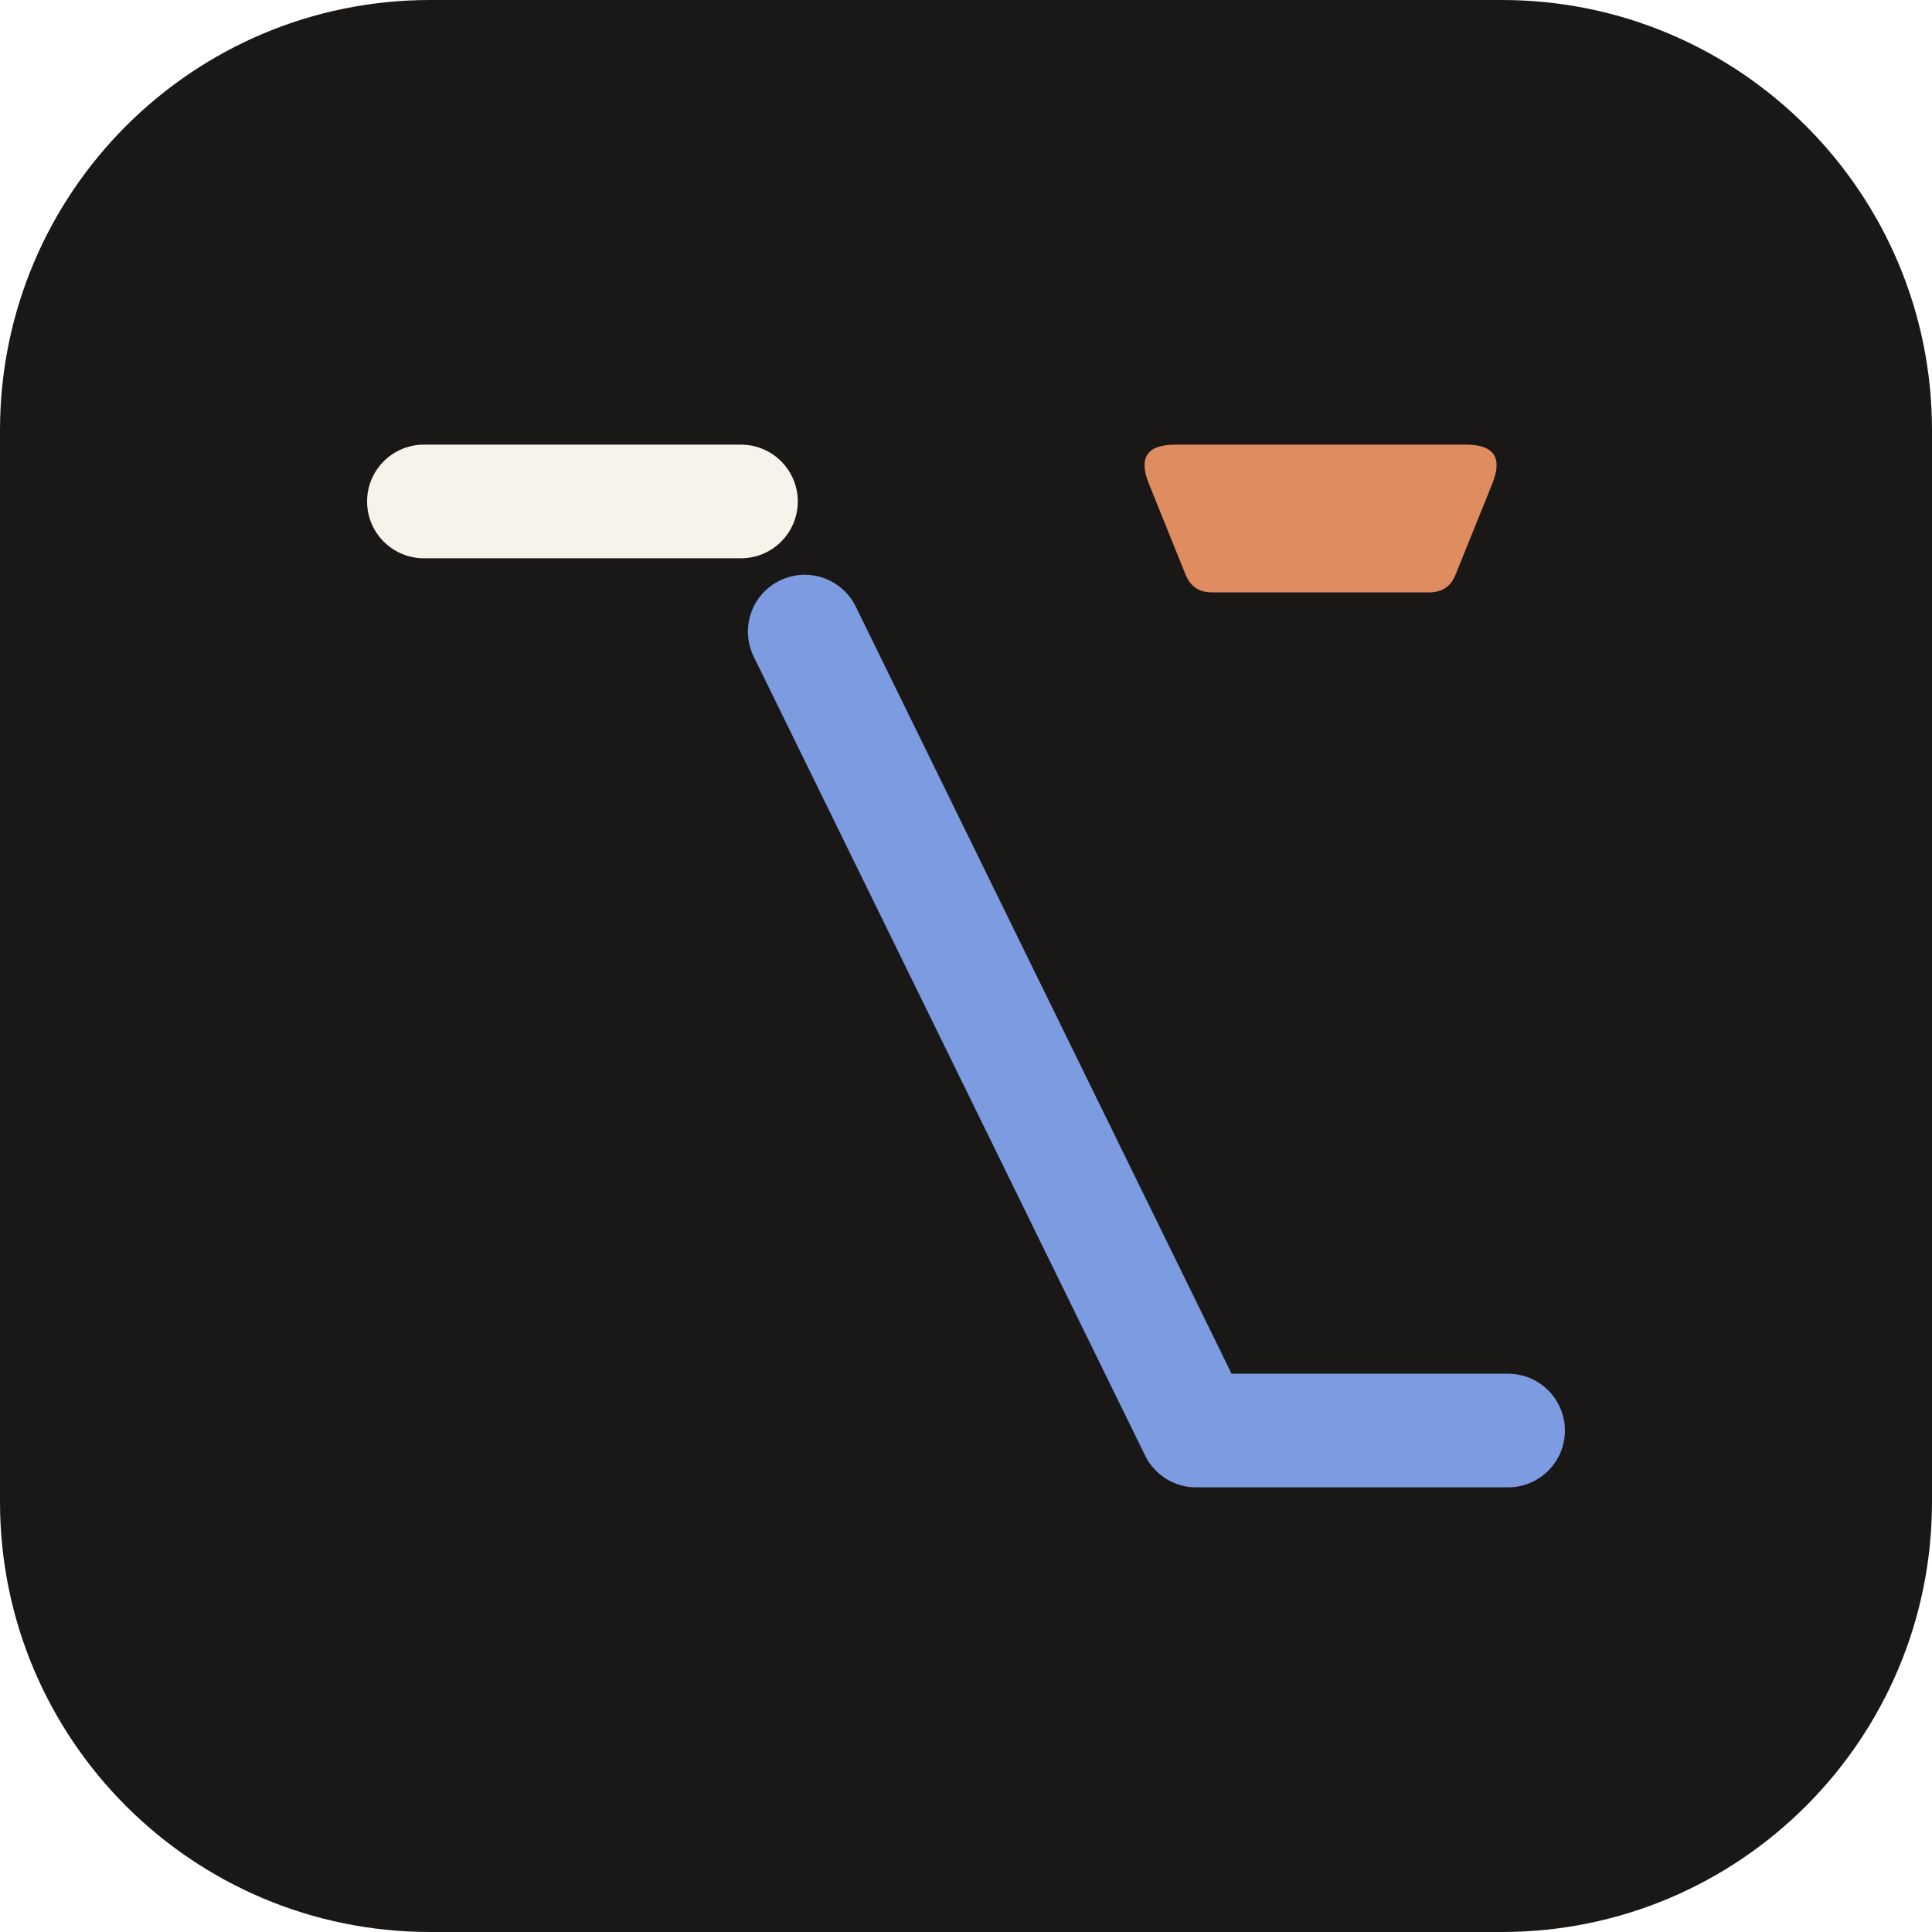
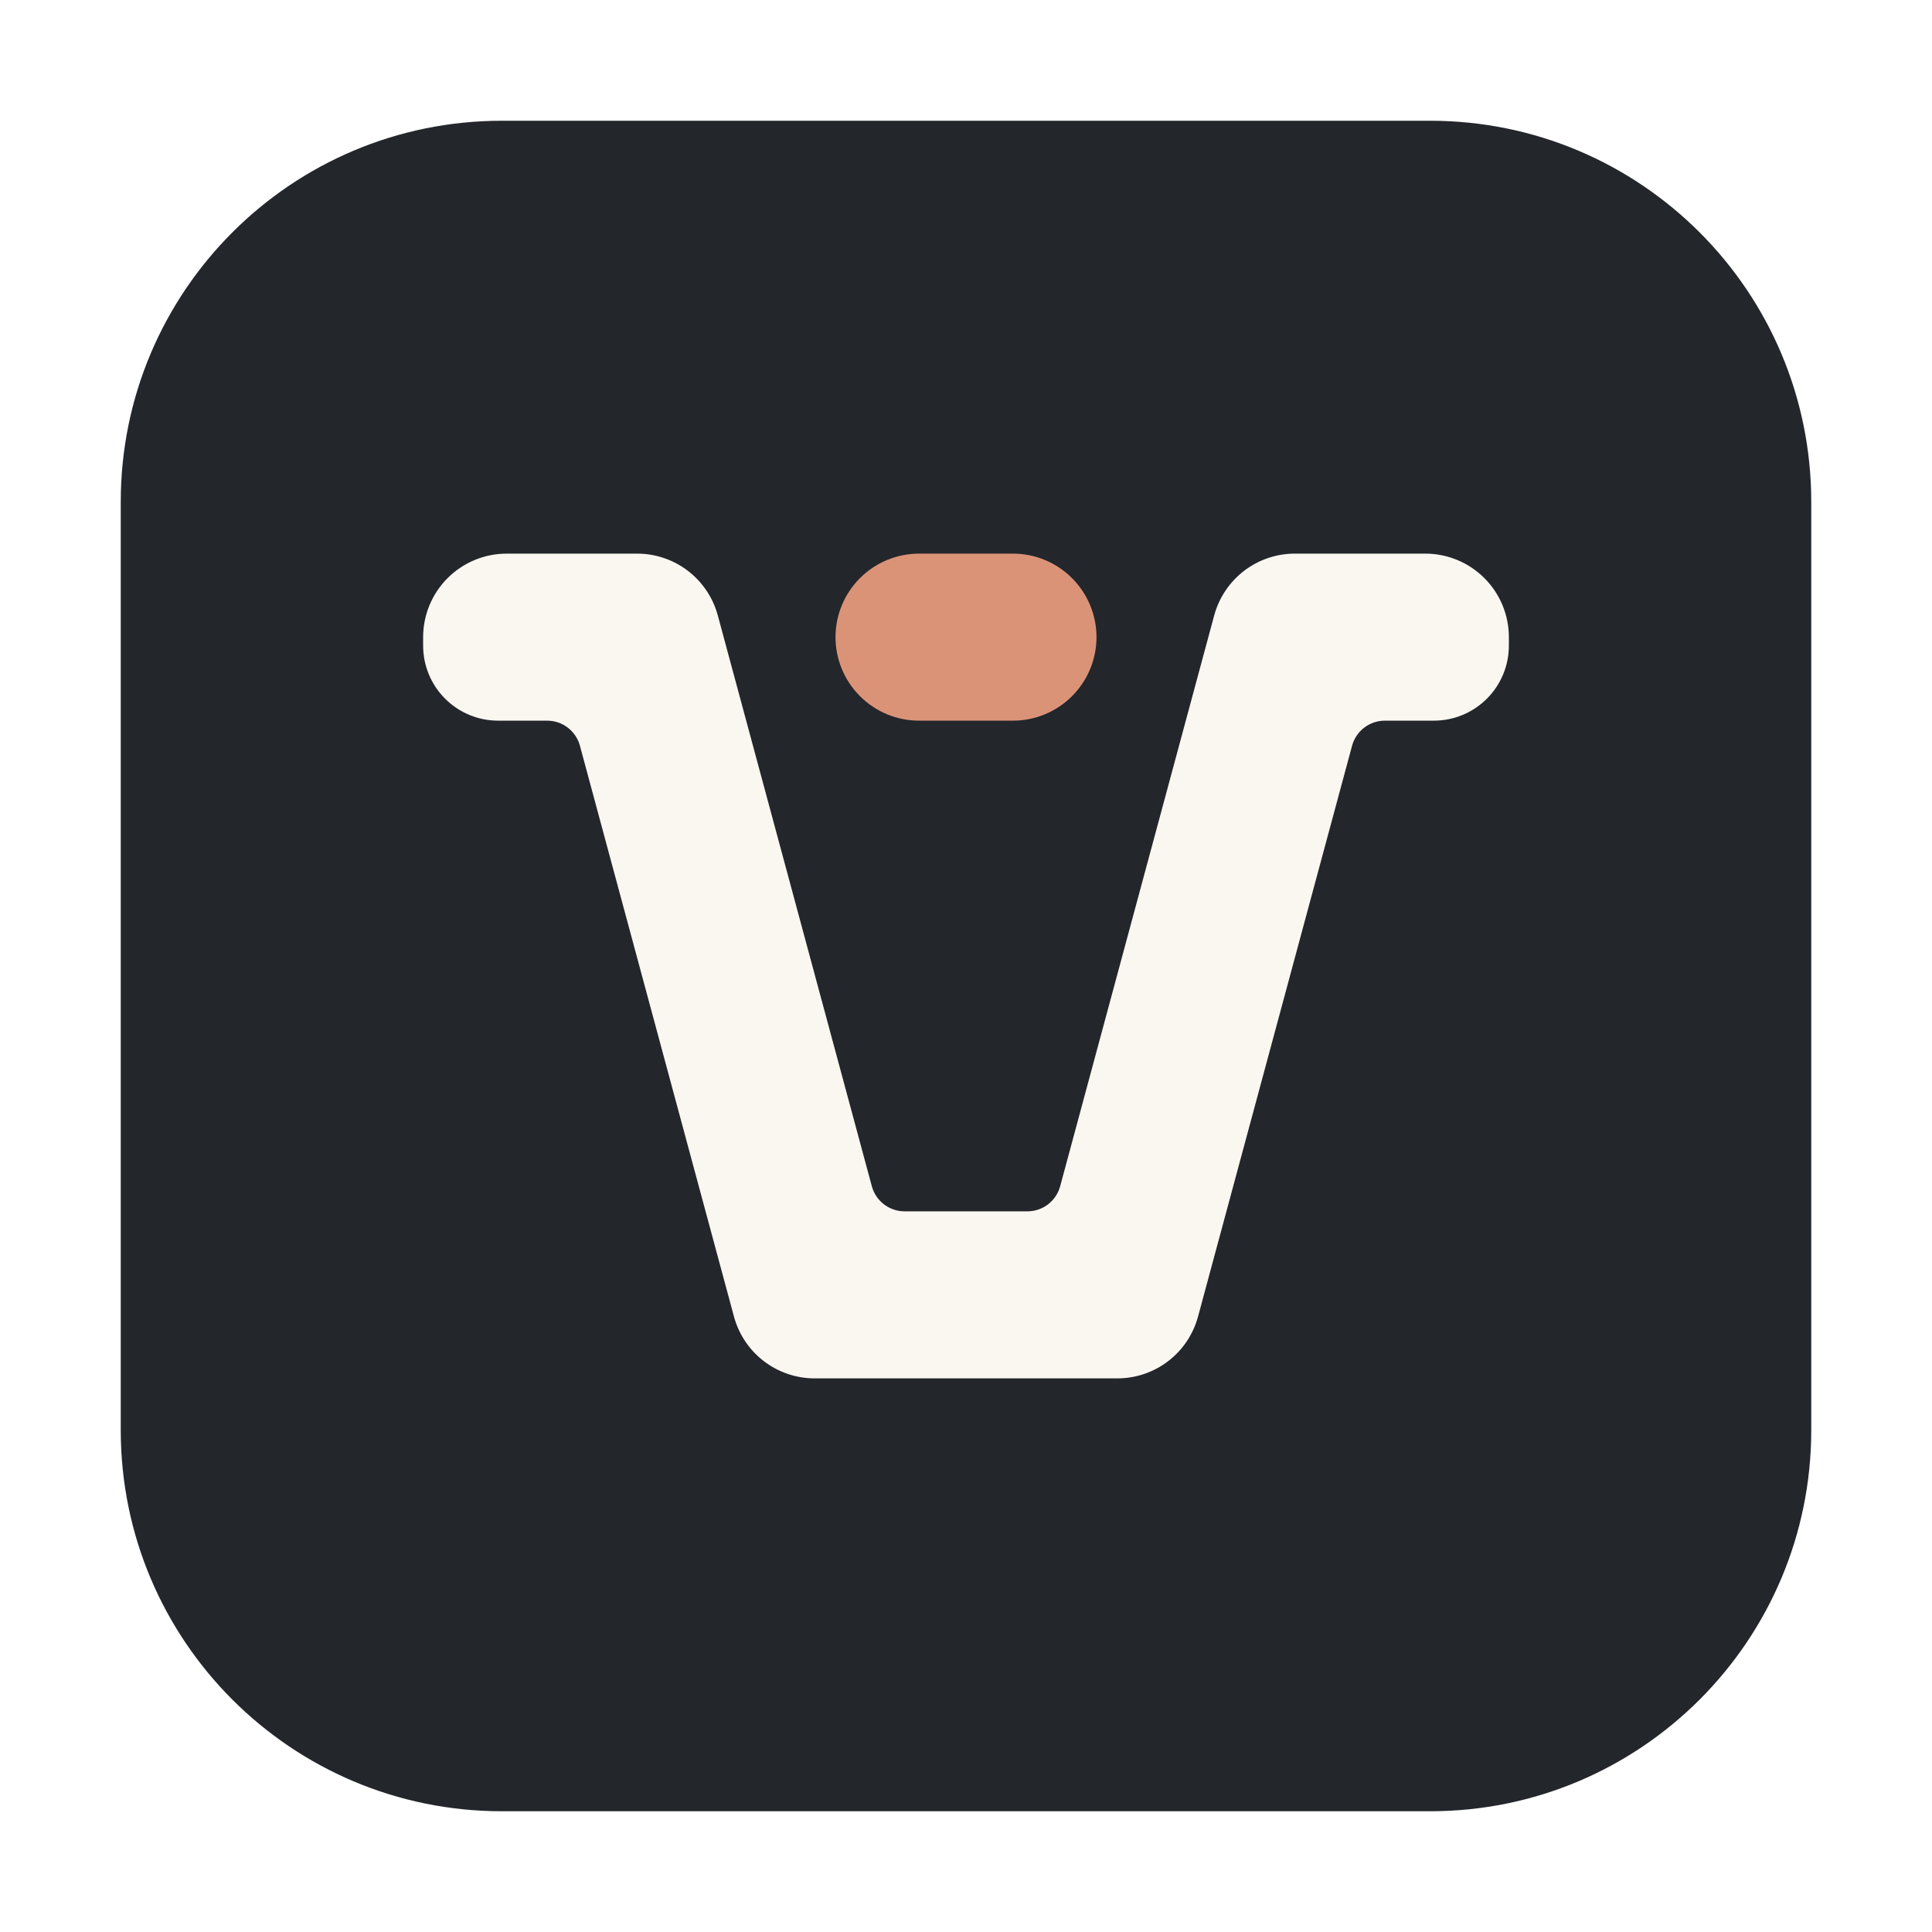
- <svg xmlns="http://www.w3.org/2000/svg" viewBox="0 0 1024 1024" width="1024" height="1024" role="img" aria-label="option-berth">
-   <rect width="1024" height="1024" rx="228.0" fill="#191817" />
-   <g transform="translate(151.49 151.94) scale(30.1176)">
-     <path d="M 2.43 3.78 L 8.01 3.78" stroke="#F7F3EA" stroke-width="2.0" stroke-linecap="round" fill="none" />
-     <path d="M 9.132 6.070 L 16.02 20.13 L 21.51 20.13" stroke="#7C9BE0" stroke-width="2.0" stroke-linecap="round" stroke-linejoin="round" fill="none" />
-     <path d="M 15.188 3.467 Q 14.910 2.780 15.651 2.780 L 20.769 2.780 Q 21.510 2.780 21.232 3.467 L 20.586 5.067 Q 20.460 5.380 20.123 5.380 L 16.297 5.380 Q 15.960 5.380 15.834 5.067 Z" fill="#DE8C60" />
+ <svg xmlns="http://www.w3.org/2000/svg" viewBox="0 0 1024 1024" role="img" aria-label="option-berth">
+   <rect x="64" y="64" width="896" height="896" rx="202" fill="#23262B" />
+   <g transform="translate(180 180) scale(27.66667)">
+     <path fill="#FAF7F1" d="M4.604 7.781 C4.567 7.643 4.485 7.521 4.372 7.434 C4.258 7.347 4.12 7.3 3.977 7.3 L3.037 7.3 C2.656 7.3 2.291 7.149 2.021 6.879 C1.751 6.609 1.6 6.244 1.6 5.863 L1.6 5.7 C1.6 5.276 1.769 4.869 2.069 4.569 C2.369 4.269 2.776 4.1 3.2 4.1 L5.7 4.1 C6.052 4.1 6.394 4.216 6.673 4.43 C6.952 4.644 7.153 4.944 7.245 5.283 L10.196 16.219 C10.233 16.357 10.315 16.479 10.428 16.566 C10.542 16.653 10.68 16.7 10.823 16.7 L13.177 16.7 C13.32 16.7 13.458 16.653 13.572 16.566 C13.685 16.479 13.767 16.357 13.804 16.219 L16.755 5.283 C16.847 4.944 17.048 4.644 17.327 4.43 C17.606 4.216 17.948 4.1 18.3 4.1 L20.8 4.1 C21.224 4.1 21.631 4.269 21.931 4.569 C22.231 4.869 22.4 5.276 22.4 5.7 L22.4 5.863 C22.4 6.244 22.249 6.609 21.979 6.879 C21.709 7.149 21.344 7.3 20.963 7.3 L20.023 7.3 C19.88 7.3 19.742 7.347 19.628 7.434 C19.515 7.521 19.433 7.643 19.396 7.781 L16.445 18.717 C16.353 19.056 16.152 19.356 15.873 19.57 C15.594 19.784 15.252 19.9 14.9 19.9 L9.1 19.9 C8.748 19.9 8.406 19.784 8.127 19.57 C7.848 19.356 7.647 19.056 7.555 18.717 Z" />
+     <path fill="#DB9378" d="M11.1 4.1 L12.9 4.1 C13.324 4.1 13.731 4.269 14.031 4.569 C14.331 4.869 14.5 5.276 14.5 5.7 C14.5 6.124 14.331 6.531 14.031 6.831 C13.731 7.131 13.324 7.3 12.9 7.3 L11.1 7.3 C10.676 7.3 10.269 7.131 9.969 6.831 C9.669 6.531 9.5 6.124 9.5 5.7 C9.5 5.276 9.669 4.869 9.969 4.569 C10.269 4.269 10.676 4.1 11.1 4.1 Z" />
  </g>
</svg>
